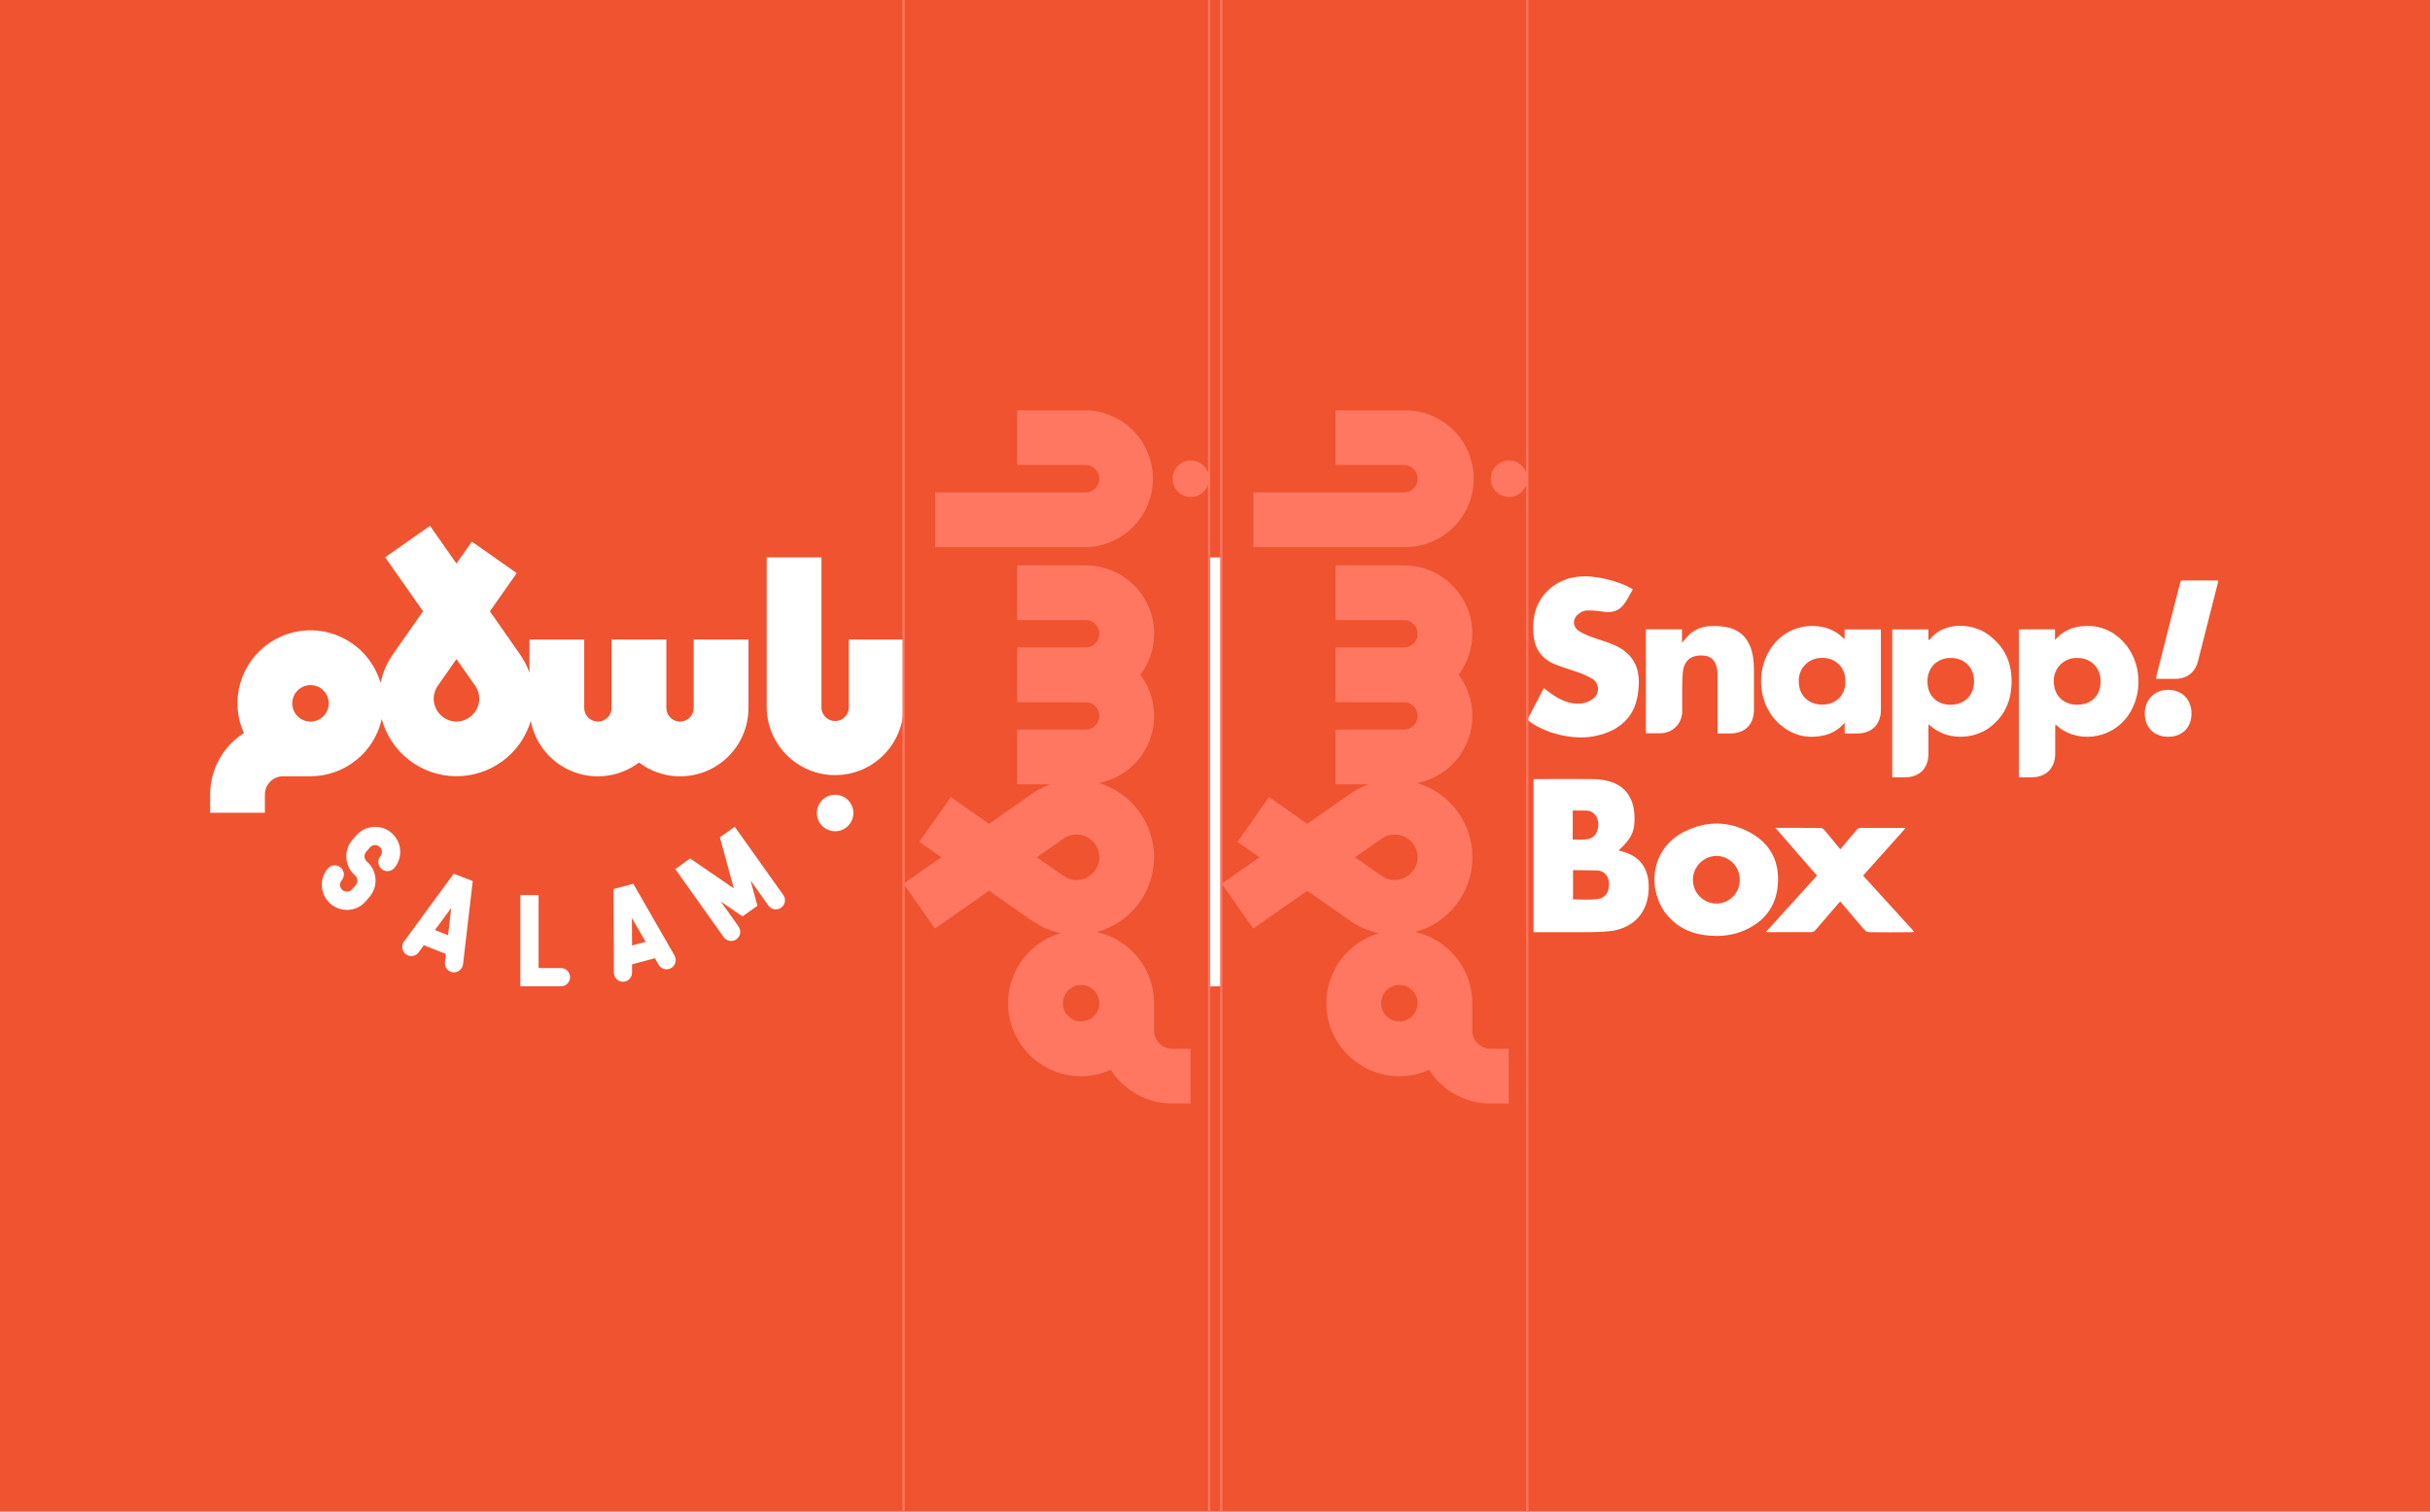
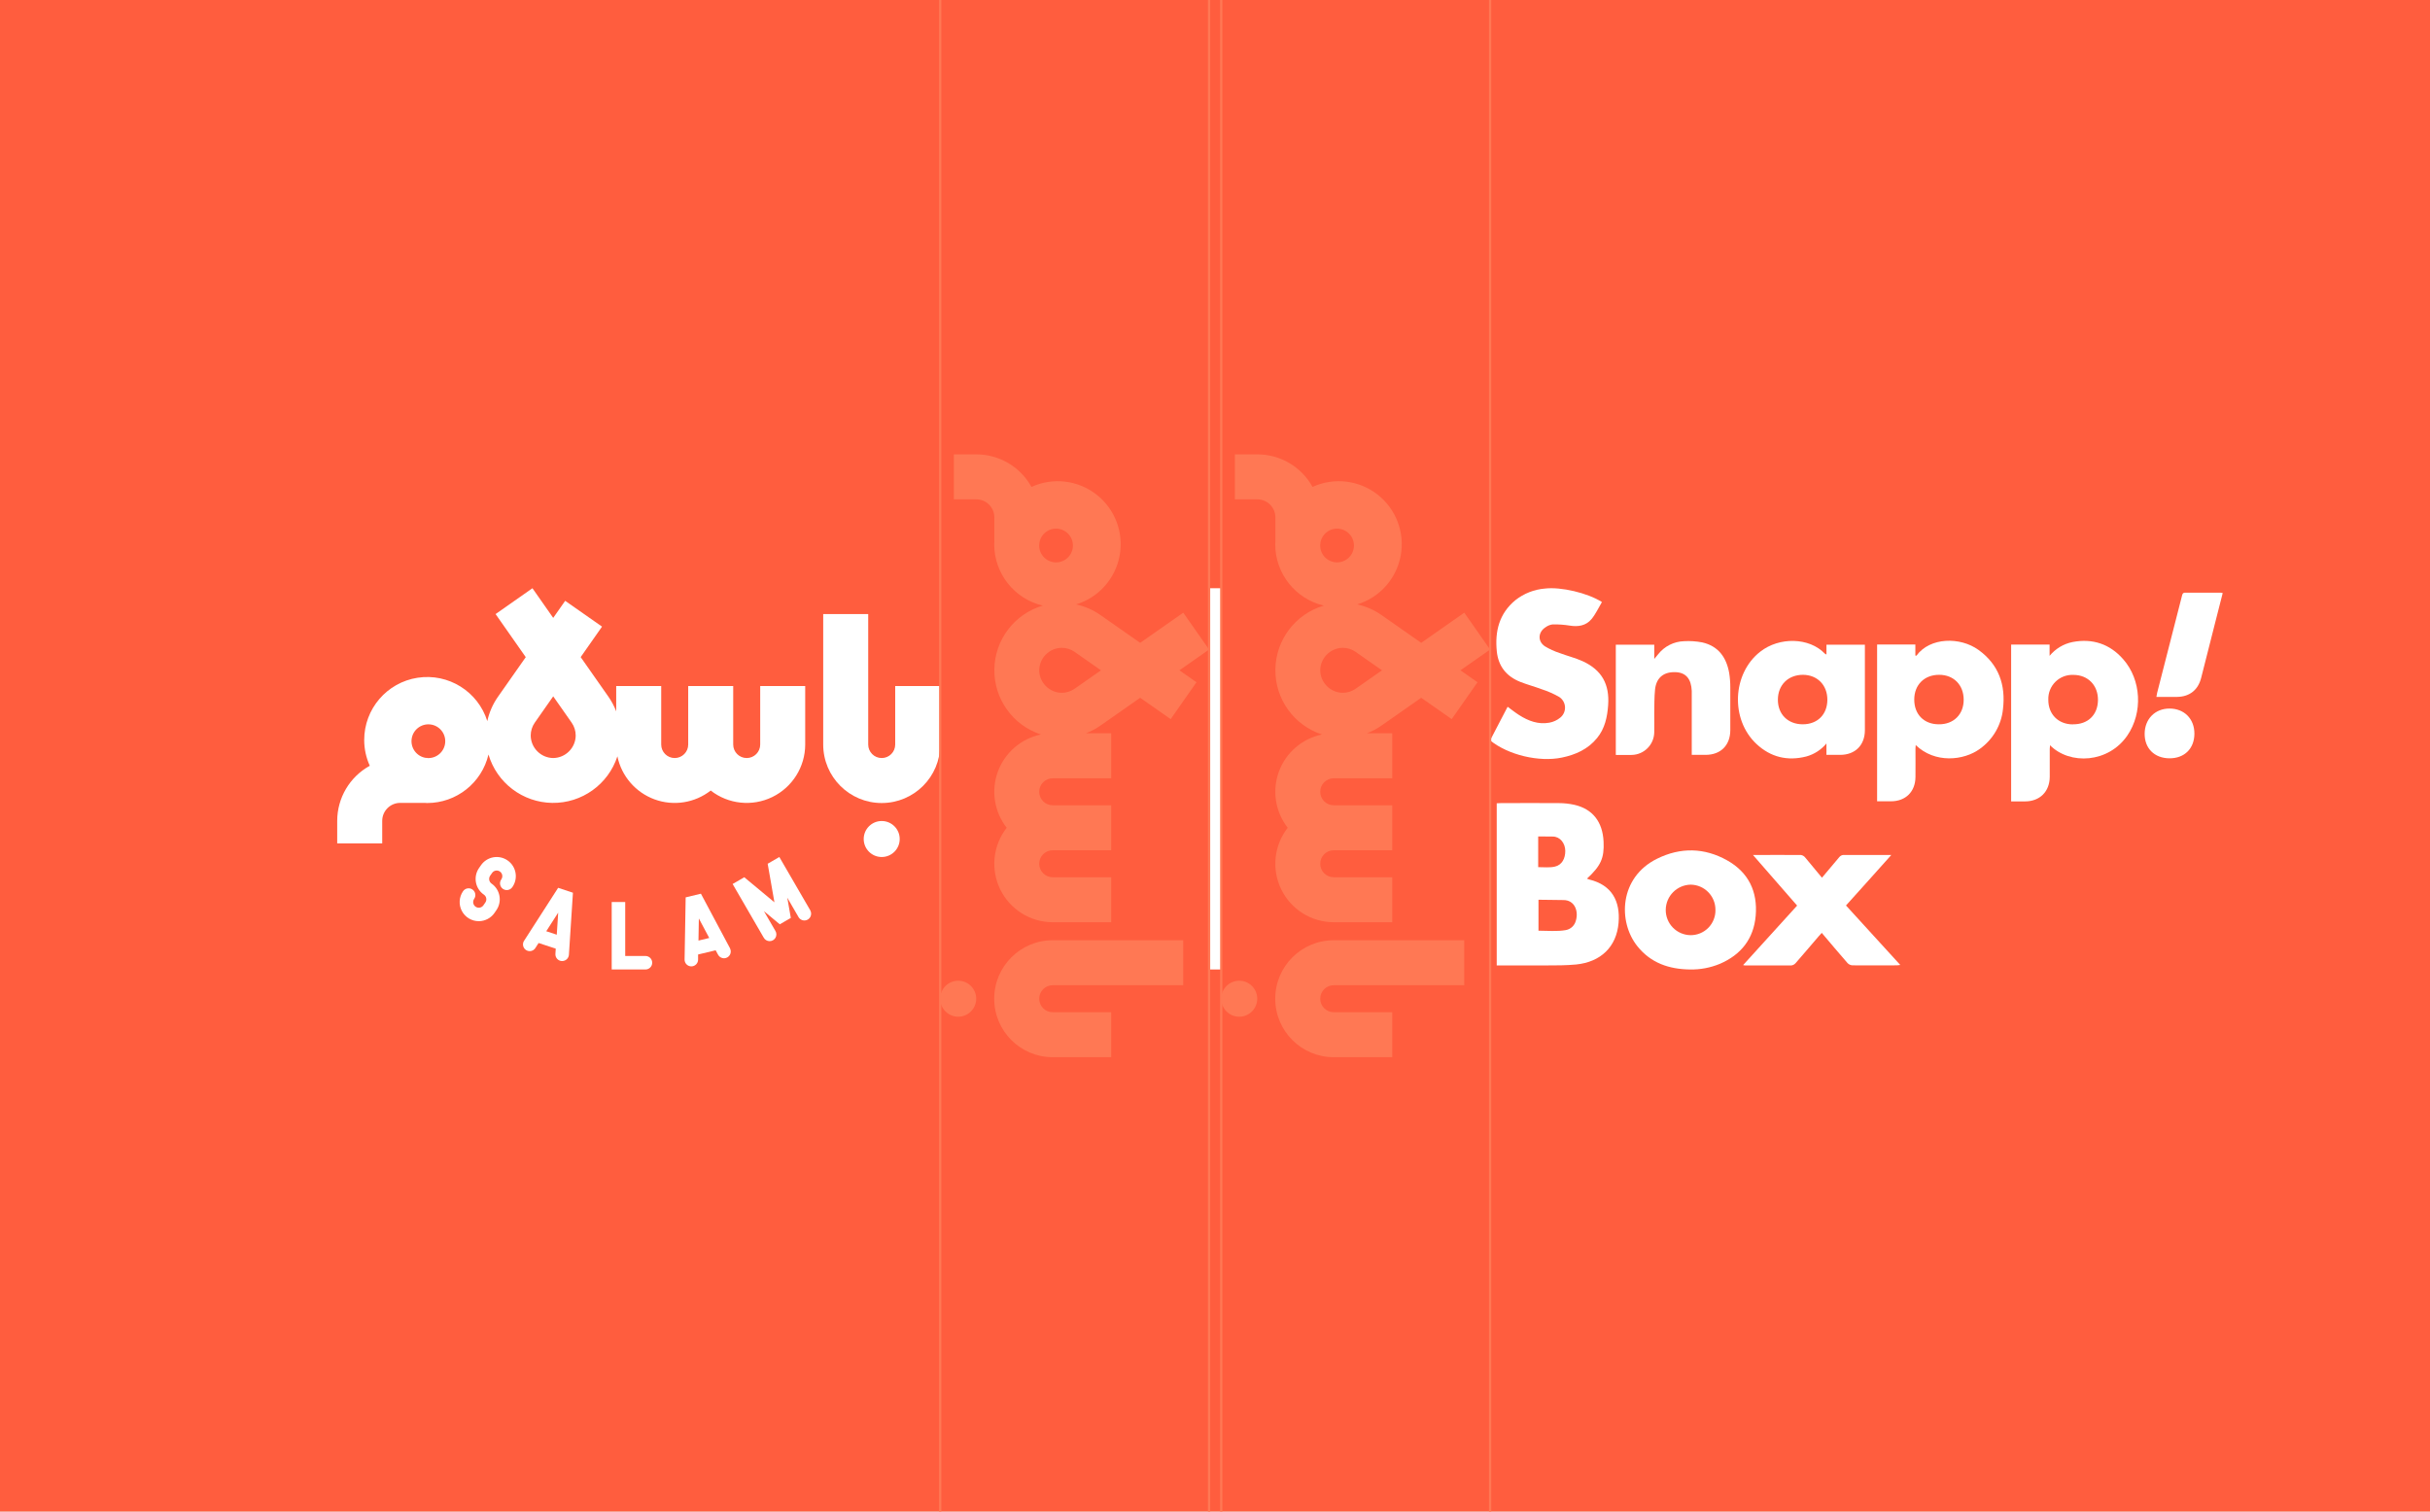
<svg xmlns="http://www.w3.org/2000/svg" viewBox="0 0 1080 672">
  <defs>
-     <style>.cls-1{fill:#ef5330;}.cls-2{fill:#fff;}.cls-3{fill:#ff7761;}</style>
+     <style>.cls-1{fill:#ff5d3e;}.cls-2{fill:#fff;}.cls-3{fill:none;}.cls-4{fill:#ff7854;}</style>
  </defs>
  <g id="Layer_3" data-name="Layer 3">
    <rect class="cls-1" width="1080" height="672" />
+     <path class="cls-2" d="M324.52,421.71l-13-24.4-6.78,1.63-.48,27.62a3,3,0,0,0,3,3.06h0a3,3,0,0,0,3-2.95l0-2.33,7.81-1.87,1.09,2a3,3,0,0,0,5.3-2.81Zm-14.09-3.56.17-9.83,4.62,8.68Z" />
+     <path class="cls-2" d="M360.16,404.77,346.37,381l-5.18,3,3,17.14L330.79,390l-5.18,3L339.4,416.8a3,3,0,1,0,5.19-3l-5.07-8.74,7.05,5.86,4.91-2.84-1.58-9,5.07,8.75a3,3,0,0,0,5.19-3Z" />
+     <path class="cls-2" d="M286.87,425h-9V401h-6v30h15a3,3,0,0,0,0-6Z" />
+     <path class="cls-2" d="M248.06,394.7l-14.94,23.24a3,3,0,1,0,5,3.24l1.26-1.95,7.62,2.51-.15,2.32a3,3,0,0,0,2.8,3.19h.2a3,3,0,0,0,3-2.8l1.79-27.57ZM242.78,414l5.31-8.27-.64,9.81Z" />
+     <path class="cls-2" d="M212.8,409.53a8.49,8.49,0,0,1-7-13.32,3,3,0,1,1,4.94,3.41,2.5,2.5,0,0,0,4.12,2.84l.85-1.24a2.51,2.51,0,0,0-.64-3.48,8.49,8.49,0,0,1-2.18-11.82l.86-1.24a8.5,8.5,0,0,1,14,9.65,3,3,0,1,1-4.94-3.4,2.5,2.5,0,0,0-.64-3.48,2.49,2.49,0,0,0-3.47.64l-.86,1.23a2.56,2.56,0,0,0-.4,1.88,2.49,2.49,0,0,0,1,1.6,8.51,8.51,0,0,1,2.18,11.82l-.85,1.24A8.5,8.5,0,0,1,212.8,409.53Z" />
+     <rect class="cls-3" x="149.87" y="241" width="268" height="160" />
+     <circle class="cls-2" cx="391.87" cy="373" r="8" />
+     <path class="cls-2" d="M397.87,305v26a6,6,0,0,1-12,0V273h-20v58a26,26,0,0,0,52,0V305Z" />
+     <path class="cls-2" d="M337.87,331a6,6,0,0,1-12,0V305h-20v26a6,6,0,0,1-12,0V305h-20v11.25a30.11,30.11,0,0,0-3.42-6.46h0l-12.37-17.66,9.49-13.55-16.38-11.47-5.32,7.59-9.23-13.19L220.26,273l13.41,19.15L221.3,309.79h0a29.89,29.89,0,0,0-4.72,10.79A28,28,0,0,0,161.87,329a27.67,27.67,0,0,0,2.48,11.44,28,28,0,0,0-14.48,24.5v10h20v-10a8,8,0,0,1,8-8h10.89c.37,0,.74.06,1.11.06a28,28,0,0,0,27.23-21.57,30,30,0,0,0,57.3.81,26,26,0,0,0,41.47,15.21,26,26,0,0,0,42-20.45V305h-20Zm-148,6v-.06h-.56a7.5,7.5,0,1,1,.56.06Zm56,0a10.13,10.13,0,0,1-10-10,10,10,0,0,1,1.81-5.73l8.19-11.7,8.2,11.7a10,10,0,0,1,1.8,5.73A10.13,10.13,0,0,1,245.87,337Z" />
+     <circle class="cls-4" cx="425.87" cy="444" r="8" />
+     <path class="cls-4" d="M493.87,450h-26a6,6,0,1,1,0-12h58V418h-58a26,26,0,0,0,0,52h26Z" />
+     <path class="cls-4" d="M467.87,390a6,6,0,0,1,0-12h26V358h-26a6,6,0,0,1,0-12h26V326H482.62a29.68,29.68,0,0,0,6.46-3.43h0l17.66-12.36,13.56,9.49,11.47-16.39L524.18,298l13.19-9.23-11.48-16.39-19.15,13.41-17.66-12.36h0a29.84,29.84,0,0,0-10.79-4.73,28,28,0,1,0-19.86-52.23A28,28,0,0,0,433.93,202h-10v20h10a8,8,0,0,1,8,8v10.88c0,.38-.06.74-.06,1.12a28,28,0,0,0,21.58,27.23,30,30,0,0,0-.81,57.3A26,26,0,0,0,447.42,368a26,26,0,0,0,20.45,42h26V390Zm-6-148h.06v-.56a7.5,7.5,0,1,1-.06.56Zm0,56a10.13,10.13,0,0,1,10-10,9.9,9.9,0,0,1,5.74,1.81l11.7,8.19-11.7,8.19a10,10,0,0,1-5.74,1.81A10.13,10.13,0,0,1,461.87,298Z" />
+     <circle class="cls-4" cx="550.77" cy="444" r="8" />
+     <path class="cls-4" d="M618.77,450h-26a6,6,0,1,1,0-12h58V418h-58a26,26,0,0,0,0,52h26Z" />
+     <path class="cls-4" d="M592.77,390a6,6,0,0,1,0-12h26V358h-26a6,6,0,0,1,0-12h26V326H607.52a29.68,29.68,0,0,0,6.46-3.43h0l17.66-12.36,13.56,9.49,11.47-16.39L649.08,298l13.19-9.23-11.48-16.39-19.15,13.41L614,273.43h0a29.84,29.84,0,0,0-10.79-4.73,28,28,0,1,0-19.86-52.23A28,28,0,0,0,558.83,202h-10v20h10a8,8,0,0,1,8,8v10.88c0,.38-.06.74-.06,1.12a28,28,0,0,0,21.58,27.23,30,30,0,0,0-.81,57.3A26,26,0,0,0,572.32,368a26,26,0,0,0,20.45,42h26V390Zm-6-148h.06v-.56a7.5,7.5,0,1,1-.06.56Zm0,56a10.13,10.13,0,0,1,10-10,9.9,9.9,0,0,1,5.74,1.81l11.7,8.19-11.7,8.19a10,10,0,0,1-5.74,1.81A10.13,10.13,0,0,1,586.77,298Z" />
  </g>
  <g id="Layer_1" data-name="Layer 1">
-     <rect class="cls-2" x="537.37" y="247.81" width="5.41" height="190.69" />
-     <path class="cls-2" d="M747.62,316.62c.07-2.63,0-5.26,0-7.88.06-3.41,0-6.84.35-10.22.58-5,3.82-7.4,8.84-7.11,4.11.23,6.31,2.86,6.53,7.81,0,.5,0,1,0,1.51v25.34h5.78c6.35,0,10.38-4,10.41-10.35,0-6,0-12,0-18a36.61,36.61,0,0,0-.46-6c-1.15-6.53-4.52-11.32-11.29-12.85a30.52,30.52,0,0,0-7.65-.5,14.33,14.33,0,0,0-10.91,5.43l-1.68,2v-6H731.51v46.18c2.32,0,4.49.05,6.66,0A9.64,9.64,0,0,0,747.62,316.62Z" />
-     <path class="cls-2" d="M720.35,378.38a7.71,7.71,0,0,1-.92-.35c5.86-5.42,7.3-8.64,7-15.52-.39-8.33-4.6-13.7-12.3-15.45a30.7,30.7,0,0,0-6.48-.71c-8.12-.08-16.23,0-24.34,0-.54,0-1.09.05-1.72.08v68h1.89c6.26,0,12.53,0,18.79,0,4.19,0,8.41,0,12.57-.39,10.39-1,17-7.41,17.83-17.44C733.44,387.43,729.87,380.63,720.35,378.38ZM699,366.53v-6.21c2.48,0,4,.05,6.13.05,3.07,0,5.21,2.81,5.23,6s-1.37,5.94-4.39,6.63c-2.19.5-4.58.21-7,.21Zm15.8,29.07a5.33,5.33,0,0,1-4.29,4c-3.71.62-7.47.23-11.39.23v-13c3.63,0,7.24.14,10.48.14C714.11,387,716,391.41,714.76,395.6Z" />
-     <path class="cls-2" d="M778.23,370.34c-9.58-5.39-19.62-5.56-29.44-.71-15.89,7.86-16.45,26.37-8.27,36.68,5.63,7.08,13.3,9.65,22,9.77a31.27,31.27,0,0,0,12.61-2.39c8.87-3.82,14.15-10.5,15-20.15C791,383.45,787.17,375.37,778.23,370.34Zm-15.41,31.35A10.53,10.53,0,0,1,752.4,391a10.67,10.67,0,0,1,10.47-10.5,10.51,10.51,0,0,1,10.35,10.56A10.38,10.38,0,0,1,762.82,401.69Z" />
-     <path class="cls-2" d="M790.43,321.47c6,5.59,13.05,7.3,21,5.27a16.63,16.63,0,0,0,8.41-5.45v4.78h5.75c6.32,0,10.36-4.08,10.36-10.42q0-17,0-34.07v-1.75H819.82V284a4.25,4.25,0,0,1-.7-.4c-6.46-6.79-19.06-7.1-27.1-.77C780.31,292,779.47,311.18,790.43,321.47Zm19.56-29c6,.05,10.23,4.34,10.21,10.48s-4.12,10.29-10.32,10.29-10.47-4.19-10.43-10.4A10,10,0,0,1,810,292.52Z" />
-     <path class="cls-2" d="M708.26,310.45a10.12,10.12,0,0,1-4.59,2.14c-4.65.86-8.83-.72-12.7-3.18-1.63-1-3.15-2.27-4.83-3.48L678.8,320c7.52,6.13,20.5,9.21,30.09,7.23,5.78-1.2,11-3.53,14.78-8.22,3.24-4,4.26-8.75,4.63-13.75.64-8.79-2.69-14.79-10.7-18.45-3.08-1.41-6.44-2.22-9.62-3.42a29.79,29.79,0,0,1-6.2-2.83c-3.15-2.13-2.9-6,.32-8a6.2,6.2,0,0,1,2.92-1.16,40.11,40.11,0,0,1,7.1.49c3.57.6,6.86.09,9.19-2.71,1.77-2.14,3-4.77,4.38-7.16-6.06-3.85-17.22-6.43-23.84-5.68a23,23,0,0,0-12.46,4.89c-6.77,5.6-8.62,13-7.78,21.41.62,6.28,4,10.55,9.84,12.84,2.95,1.17,6,2,9,3.1a38.53,38.53,0,0,1,7.3,3.22A5.37,5.37,0,0,1,708.26,310.45Z" />
-     <path class="cls-2" d="M837.46,378.73,847,368.06c-7,0-13.65,0-20.24,0a2.58,2.58,0,0,0-1.61.93c-2.41,2.79-4.76,5.63-7.23,8.58-2.4-2.9-4.68-5.72-7-8.48a2.74,2.74,0,0,0-1.73-1c-6.54-.07-13.09-.05-20.13-.05l18.49,21.22-22.64,25a5.32,5.32,0,0,0,.73.15c6.49,0,13,0,19.47,0a2.8,2.8,0,0,0,1.78-.93c3.24-3.71,6.42-7.47,9.62-11.21.42-.49.87-1,1.37-1.51,3.69,4.34,7.21,8.54,10.81,12.67a3.08,3.08,0,0,0,2.08,1c6.21.08,12.42.05,18.63,0a14,14,0,0,0,1.41-.15l-22.77-25Z" />
-     <path class="cls-2" d="M985.19,258.05c-5,0-10,0-14.94,0-1.12,0-1.21.68-1.41,1.46q-5.16,20.31-10.34,40.6c-.13.51-.19,1-.31,1.69,3,0,5.88,0,8.73,0,5.19-.09,8.74-2.91,10-8q2.88-11.28,5.73-22.58c1.09-4.31,2.19-8.62,3.31-13A4.79,4.79,0,0,0,985.19,258.05Z" />
-     <path class="cls-2" d="M923,278.75a16.77,16.77,0,0,0-9.67,5.8v-4.76H897.25v65.77h5.82c6.2,0,10.31-4.09,10.35-10.27,0-3.92,0-7.83,0-11.75,0-.46.07-.91.12-1.53,8.33,8.36,24.52,7.48,32.43-4.12,6.53-9.57,5.89-23.29-1.77-32C938.57,279.53,931.4,277.17,923,278.75Zm.12,34.54c-6.15,0-10.35-4.26-10.33-10.36a10.06,10.06,0,0,1,10.53-10.41c6.12,0,10.34,4.39,10.29,10.61S929.38,313.34,923.16,313.29Z" />
-     <path class="cls-2" d="M883.56,282.06c-7.72-5.56-20.32-5.34-26,2.39,0,.05-.2,0-.48,0v-4.64H841v65.75h5.81c6.15,0,10.21-4,10.27-10.16,0-4,0-7.94,0-11.91,0-.47.06-.93.11-1.52,8,7.78,20.14,6.55,26.9,1.58a23.39,23.39,0,0,0,9.68-16.62C895,296.81,892.08,288.19,883.56,282.06ZM866.91,313.3c-6.19,0-10.29-4.15-10.28-10.34s4.27-10.47,10.43-10.45,10.28,4.3,10.29,10.42S873.2,313.32,866.91,313.3Z" />
-     <path class="cls-2" d="M963.65,306.68c-6.09,0-10.41,4.38-10.42,10.54s4.1,10.28,10.33,10.33S974,323.5,974,317.22,969.76,306.67,963.65,306.68Z" />
-     <path class="cls-2" d="M249.51,430.38H239.37V397.94h-8.11v40.55h18.25a4.06,4.06,0,0,0,0-8.11Z" />
-     <path class="cls-2" d="M154.15,404.52a11.15,11.15,0,0,1-8.45-18.4,4.05,4.05,0,1,1,6.16,5.27,3.05,3.05,0,0,0,.33,4.29,3.07,3.07,0,0,0,2.22.72,3,3,0,0,0,2.07-1l1.65-1.93a3.05,3.05,0,0,0-.33-4.29,11.14,11.14,0,0,1-1.22-15.72l1.65-1.92A11.15,11.15,0,0,1,174,370.27,11.14,11.14,0,0,1,175.17,386a4.06,4.06,0,0,1-6.16-5.28,3,3,0,0,0-.33-4.28,3,3,0,0,0-4.29.33l-1.65,1.92a3,3,0,0,0-.72,2.22,3,3,0,0,0,1,2.07,11.15,11.15,0,0,1,1.22,15.73l-1.65,1.92a11,11,0,0,1-7.61,3.87C154.74,404.51,154.45,404.52,154.15,404.52Z" />
-     <path class="cls-2" d="M348,397.7l-21.44-30.15-6.61,4.69,6.17,22.69-19.4-13.28-6.6,4.7,21.44,30.16a4.06,4.06,0,1,0,6.61-4.71l-7.82-11,9.64,6.6,6.65-4.73-3.07-11.26,7.82,11a4.06,4.06,0,1,0,6.61-4.7Z" />
-     <path class="cls-2" d="M300,425.14l-18.54-32.25-8.77,2.36.16,37.21a4.05,4.05,0,0,0,4.06,4h0a4.05,4.05,0,0,0,4-4.07l0-3.69L291.08,426l1.84,3.21a4.06,4.06,0,0,0,7-4.05Zm-19.09-4.8-.06-12.22,6.1,10.59Z" />
-     <path class="cls-2" d="M201.65,388.43l-22,30a4.06,4.06,0,1,0,6.54,4.8l2.19-3,9.81,3.87-.43,3.66a4.05,4.05,0,0,0,3.56,4.5,3.71,3.71,0,0,0,.47,0,4.05,4.05,0,0,0,4-3.58l4.32-37Zm-2.52,27.33-5.81-2.29,7.23-9.84Z" />
-     <path class="cls-2" d="M377.25,284.3v30.42a6.09,6.09,0,0,1-12.17,0V247.81H340.75v66.91a30.42,30.42,0,0,0,60.83,0V284.3Z" />
-     <path class="cls-2" d="M308.31,314.72a6.08,6.08,0,1,1-12.16,0V284.3H271.81v30.42a6.08,6.08,0,1,1-12.16,0V284.3H235.32v14.77a34.28,34.28,0,0,0-4.21-8.18l-13.38-19.11,11.92-17-19.94-14-6.83,9.77-11.77-16.8-19.93,14,16.84,24-13.38,19.11a34.34,34.34,0,0,0-5.5,12.8,32.43,32.43,0,0,0-63.59,9,32.11,32.11,0,0,0,2.85,13.23,32.43,32.43,0,0,0-15,27.32v8.11h24.33v-8.11a8.12,8.12,0,0,1,8.11-8.11H138a32.48,32.48,0,0,0,31.66-25.43,34.44,34.44,0,0,0,66.24.83A30.34,30.34,0,0,0,284,339a30.36,30.36,0,0,0,48.66-24.27V284.3H308.31ZM138,320.8a8.11,8.11,0,1,1,8.11-8.11A8.12,8.12,0,0,1,138,320.8Zm64.89,0a10.27,10.27,0,0,1-10.14-10.14,10.06,10.06,0,0,1,1.83-5.81L202.88,293l8.3,11.86a10.06,10.06,0,0,1,1.83,5.81A10.27,10.27,0,0,1,202.88,320.8Z" />
-     <path class="cls-2" d="M371.17,353.33a8.11,8.11,0,1,0,8.11,8.11A8.11,8.11,0,0,0,371.17,353.33Z" />
-     <path class="cls-3" d="M452.11,206.74h30.42a6.08,6.08,0,1,1,0,12.16H415.62v24.34h66.91a30.42,30.42,0,0,0,0-60.83H452.11Z" />
-     <path class="cls-3" d="M482.53,275.68a6.08,6.08,0,1,1,0,12.16H452.11v24.34h30.42a6.08,6.08,0,1,1,0,12.16H452.11v24.33h14.77a34.28,34.28,0,0,0-8.18,4.21l-19.11,13.38-17-11.92-14,19.94,9.77,6.83-16.8,11.77,14,19.93,24-16.84,19.11,13.38a34.34,34.34,0,0,0,12.8,5.5,32.43,32.43,0,0,0,9,63.59,32.11,32.11,0,0,0,13.23-2.85,32.43,32.43,0,0,0,27.32,15h8.11V466.28h-8.11a8.12,8.12,0,0,1-8.11-8.11V446h0a32.48,32.48,0,0,0-25.43-31.66,34.44,34.44,0,0,0,.83-66.24A30.34,30.34,0,0,0,506.8,300a30.36,30.36,0,0,0-24.27-48.66H452.11v24.33ZM488.61,446a8.11,8.11,0,1,1-8.11-8.11A8.12,8.12,0,0,1,488.61,446Zm0-64.89a10.27,10.27,0,0,1-10.14,10.14,10.06,10.06,0,0,1-5.81-1.83l-11.86-8.31,11.86-8.3a10.06,10.06,0,0,1,5.81-1.83A10.27,10.27,0,0,1,488.61,381.11Z" />
-     <path class="cls-3" d="M521.14,212.82a8.12,8.12,0,1,0,8.12-8.11A8.12,8.12,0,0,0,521.14,212.82Z" />
-     <path class="cls-3" d="M593.55,206.74H624a6.08,6.08,0,1,1,0,12.16H557.05v24.34H624a30.42,30.42,0,1,0,0-60.83H593.55Z" />
-     <path class="cls-3" d="M624,275.68a6.08,6.08,0,1,1,0,12.16H593.55v24.34H624a6.08,6.08,0,1,1,0,12.16H593.55v24.33h14.76a34.4,34.4,0,0,0-8.17,4.21L581,366.26l-17-11.92-14,19.94,9.76,6.83L543,392.88l14,19.93L581,396l19.12,13.38a34.29,34.29,0,0,0,12.79,5.5,32.42,32.42,0,1,0,22.24,60.74,32.43,32.43,0,0,0,27.32,15h8.11V466.28h-8.11a8.12,8.12,0,0,1-8.11-8.11V446h0A32.49,32.49,0,0,0,629,414.34a34.44,34.44,0,0,0,.83-66.24A30.34,30.34,0,0,0,648.24,300,30.36,30.36,0,0,0,624,251.35H593.55v24.33ZM630.05,446a8.11,8.11,0,1,1-8.11-8.11A8.12,8.12,0,0,1,630.05,446Zm0-64.89a10.28,10.28,0,0,1-10.14,10.14,10.06,10.06,0,0,1-5.81-1.83l-11.87-8.31,11.87-8.3a10.06,10.06,0,0,1,5.81-1.83A10.28,10.28,0,0,1,630.05,381.11Z" />
-     <path class="cls-3" d="M662.58,212.82a8.11,8.11,0,1,0,8.11-8.11A8.11,8.11,0,0,0,662.58,212.82Z" />
-     <rect class="cls-3" x="678.3" width="1" height="672" />
-     <rect class="cls-3" x="542.27" width="1" height="672" />
-     <rect class="cls-3" x="536.87" width="1" height="672" />
-     <rect class="cls-3" x="401.08" width="1" height="672" />
+     <rect class="cls-2" x="537.34" y="261.51" width="5.46" height="169.49" />
+     <path class="cls-2" d="M735.22,325.57c.07-2.79,0-5.57,0-8.36.07-3.61,0-7.25.37-10.82.62-5.27,4-7.85,9.37-7.55,4.36.25,6.69,3,6.93,8.28,0,.54,0,1.07,0,1.6v26.87h6.13c6.73,0,11-4.25,11-11,0-6.34,0-12.69,0-19a38.71,38.71,0,0,0-.49-6.37c-1.22-6.93-4.78-12-12-13.63a32.85,32.85,0,0,0-8.12-.53A15.21,15.21,0,0,0,737,290.81l-1.77,2.13v-6.32H718.14v49c2.47,0,4.77.05,7.06,0A10.22,10.22,0,0,0,735.22,325.57Z" />
+     <path class="cls-2" d="M706.31,391a7.92,7.92,0,0,1-1-.37c6.21-5.75,7.73-9.16,7.39-16.45-.41-8.84-4.87-14.53-13-16.39a32.27,32.27,0,0,0-6.87-.75c-8.6-.08-17.2,0-25.79,0-.58,0-1.16.05-1.83.08v72.08h2c6.64,0,13.29.05,19.93,0,4.44,0,8.91,0,13.32-.41,11-1.1,18-7.86,18.9-18.49C720.19,400.63,716.4,393.43,706.31,391Zm-22.67-12.56v-6.59c2.62,0,4.22.06,6.5.06,3.25,0,5.52,3,5.54,6.37s-1.46,6.29-4.66,7c-2.31.53-4.85.23-7.38.23Zm16.75,30.81a5.64,5.64,0,0,1-4.55,4.26c-3.93.67-7.92.25-12.07.25V400c3.84,0,7.67.14,11.1.14C699.7,400.12,701.7,404.85,700.39,409.29Z" />
+     <path class="cls-2" d="M767.67,382.52c-10.16-5.72-20.8-5.9-31.21-.75-16.84,8.33-17.44,28-8.76,38.87,6,7.51,14.1,10.23,23.35,10.36a33,33,0,0,0,13.37-2.52c9.4-4.05,15-11.14,15.89-21.37C781.23,396.41,777.14,387.85,767.67,382.52Zm-16.34,33.23a11.16,11.16,0,0,1-11-11.33,11.31,11.31,0,0,1,11.09-11.13,11.15,11.15,0,0,1,11,11.19A11,11,0,0,1,751.33,415.75Z" />
+     <path class="cls-2" d="M780.61,330.71c6.32,5.93,13.83,7.74,22.22,5.59a17.68,17.68,0,0,0,8.92-5.78v5.07h6.09c6.7,0,11-4.32,11-11q0-18.06,0-36.12v-1.85H811.76V291a4,4,0,0,1-.74-.43c-6.86-7.2-20.21-7.53-28.73-.82C769.88,299.49,769,319.81,780.61,330.71ZM801.33,300c6.42.05,10.85,4.6,10.83,11.11S807.79,322,801.22,322s-11.1-4.44-11.05-11S794.81,300,801.33,300Z" />
+     <path class="cls-2" d="M693.5,319a10.67,10.67,0,0,1-4.88,2.28c-4.92.9-9.35-.77-13.45-3.38-1.73-1.1-3.34-2.4-5.12-3.69l-7.78,14.93c8,6.5,21.73,9.77,31.89,7.66,6.13-1.27,11.63-3.73,15.67-8.71,3.44-4.22,4.52-9.28,4.9-14.58.68-9.31-2.84-15.67-11.34-19.56-3.26-1.49-6.82-2.34-10.19-3.62a31.63,31.63,0,0,1-6.58-3c-3.33-2.25-3.07-6.36.35-8.51a6.67,6.67,0,0,1,3.09-1.23,43.08,43.08,0,0,1,7.53.52c3.78.64,7.27.09,9.74-2.87,1.88-2.27,3.13-5.06,4.64-7.59-6.42-4.09-18.25-6.82-25.27-6a24.38,24.38,0,0,0-13.21,5.18c-7.18,5.94-9.14,13.83-8.25,22.69.66,6.66,4.28,11.18,10.43,13.62,3.13,1.24,6.41,2.1,9.57,3.29a41,41,0,0,1,7.74,3.41A5.69,5.69,0,0,1,693.5,319Z" />
+     <path class="cls-2" d="M830.46,391.41l10.12-11.31c-7.47,0-14.47,0-21.46,0a2.65,2.65,0,0,0-1.7,1c-2.56,3-5,6-7.66,9.1-2.55-3.08-5-6.07-7.47-9a3,3,0,0,0-1.83-1.09c-6.94-.08-13.88,0-21.35,0l19.61,22.49-24,26.45a4.86,4.86,0,0,0,.77.16c6.88,0,13.77,0,20.65,0a3,3,0,0,0,1.88-1c3.44-3.92,6.8-7.91,10.2-11.87.45-.52.92-1,1.45-1.61,3.91,4.6,7.64,9.06,11.46,13.43a3.28,3.28,0,0,0,2.2,1c6.59.08,13.17,0,19.76,0a13.05,13.05,0,0,0,1.48-.16l-24.13-26.45C823.83,398.82,827.14,395.11,830.46,391.41Z" />
+     <path class="cls-2" d="M987.07,263.48c-5.28,0-10.56,0-15.84,0-1.19,0-1.29.72-1.5,1.55q-5.47,21.52-11,43c-.14.54-.2,1.1-.33,1.79,3.21,0,6.23,0,9.25,0,5.51-.09,9.27-3.08,10.64-8.44q3-12,6.07-23.94c1.16-4.57,2.33-9.14,3.51-13.78A4.54,4.54,0,0,0,987.07,263.48Z" />
+     <path class="cls-2" d="M921.18,285.42a17.77,17.77,0,0,0-10.25,6.15v-5H893.84v69.71H900c6.57,0,10.93-4.33,11-10.88,0-4.15,0-8.3,0-12.45,0-.49.07-1,.13-1.63,8.83,8.87,26,7.93,34.38-4.37,6.92-10.14,6.24-24.68-1.88-33.89C937.65,286.25,930,283.75,921.18,285.42Zm.13,36.62c-6.53,0-11-4.51-10.95-11a10.66,10.66,0,0,1,11.16-11c6.48,0,11,4.66,10.91,11.25S927.9,322.09,921.31,322Z" />
+     <path class="cls-2" d="M879.33,288.93c-8.18-5.89-21.55-5.66-27.56,2.53,0,.06-.21,0-.5,0v-4.92h-17v69.69h6.16c6.52,0,10.82-4.25,10.89-10.76.05-4.21,0-8.42,0-12.63,0-.49.07-1,.11-1.61,8.48,8.25,21.36,6.95,28.52,1.68a24.8,24.8,0,0,0,10.26-17.63C891.49,304.56,888.36,295.43,879.33,288.93ZM861.68,322c-6.56,0-10.91-4.39-10.9-11S855.31,300,861.84,300s10.89,4.56,10.91,11.05S868.34,322.07,861.68,322Z" />
+     <path class="cls-2" d="M964.23,315c-6.45,0-11,4.65-11.05,11.18s4.35,10.89,11,10.94,11.09-4.29,11.11-10.95S970.7,315,964.23,315Z" />
+     <rect class="cls-4" x="661.77" width="1" height="672" />
+     <rect class="cls-4" x="542.27" width="1" height="672" />
+     <rect class="cls-4" x="536.87" width="1" height="672" />
+     <rect class="cls-4" x="417.37" width="1" height="672" />
  </g>
</svg>
